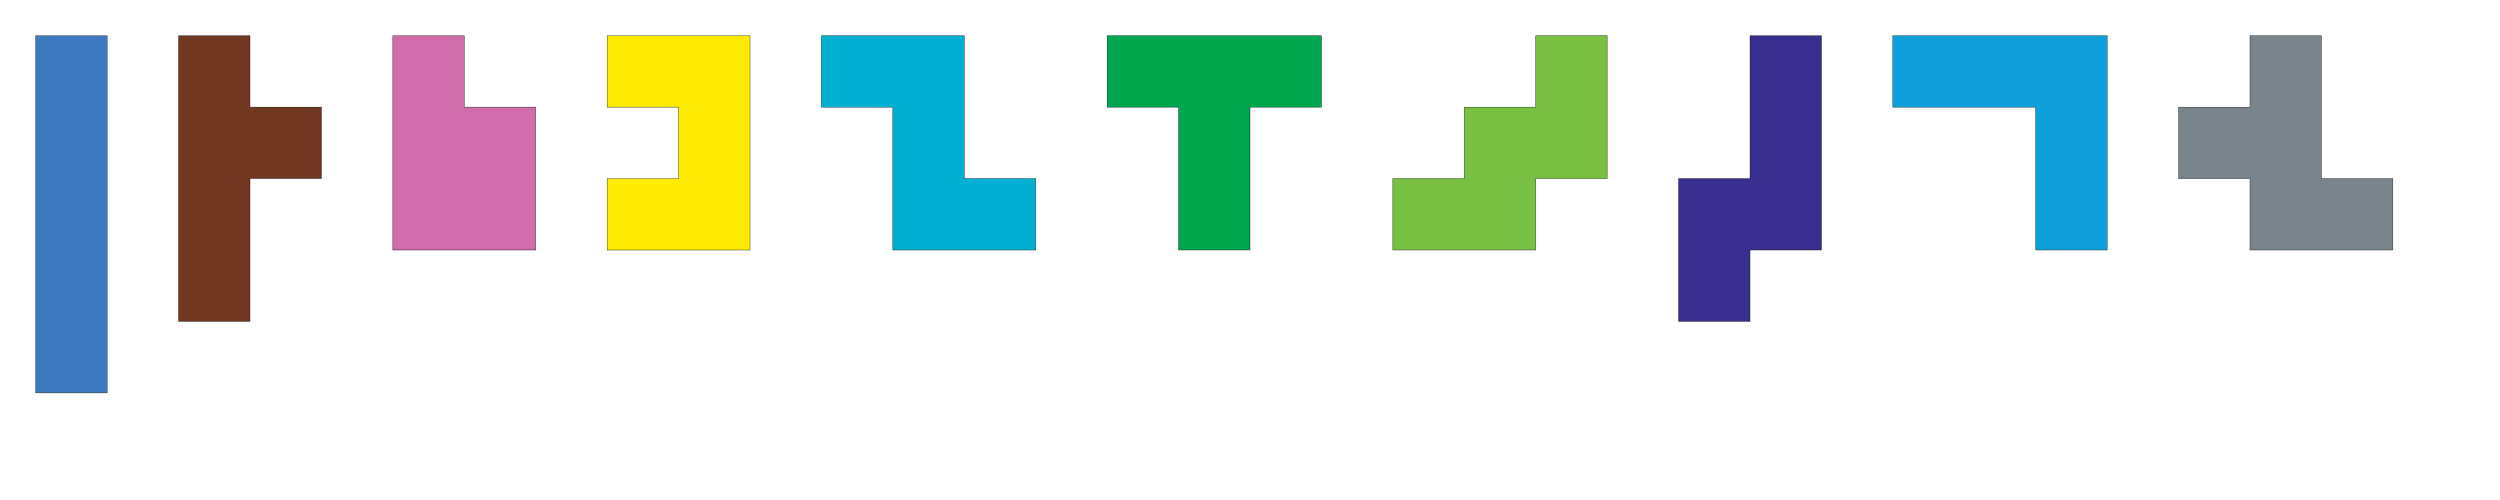
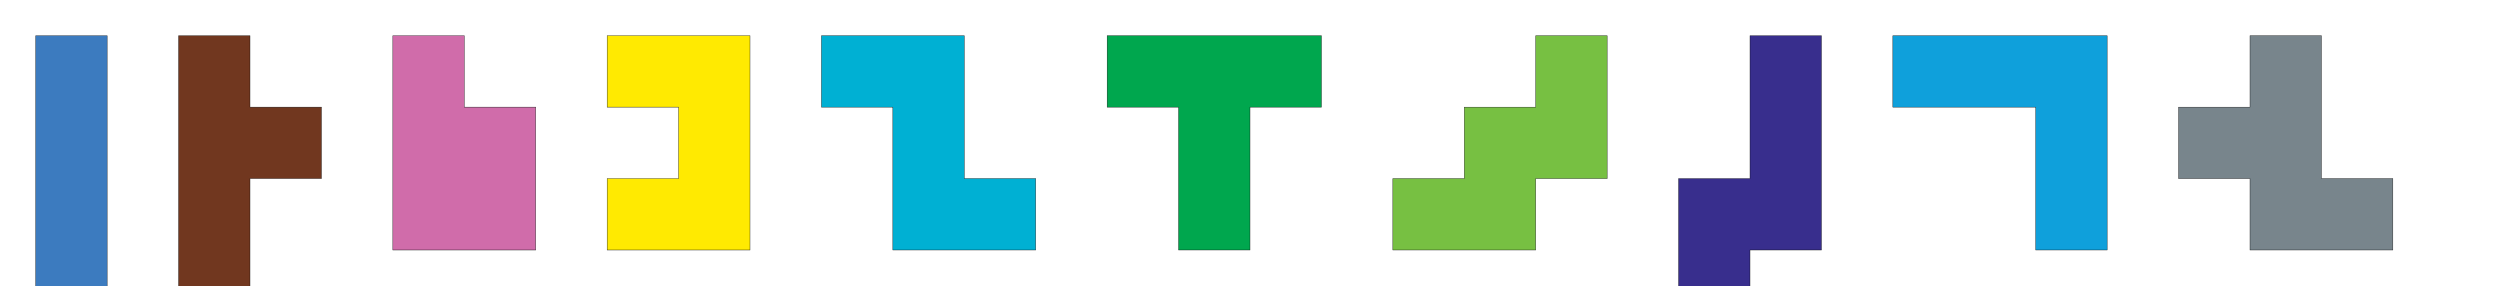
- <svg xmlns="http://www.w3.org/2000/svg" width="350" height="70">
+ <svg xmlns="http://www.w3.org/2000/svg" width="350" height="40">
  <g transform="translate(10,10) rotate(90) scale(1)" style="fill:rgb(60,123,191);stroke-width:.05;stroke:#000">
    <polygon points="-5,5 -5,-5 45,-5 45,5" />
  </g>
  <g transform="translate(30,10) rotate(90) scale(1)" style="fill:rgb(113,55,31);stroke-width:.05;stroke:#000">
    <polygon points="-5,5 -5,-5 5,-5 5,-15 15,-15 15,-5 35,-5 35,5" />
  </g>
  <g transform="translate(60,10) rotate(90) scale(1)" style="fill:rgb(208,108,170);stroke-width:.05;stroke:#000">
    <polygon points="-5,5 -5,-5 5,-5 5,-15 25,-15 25,5" />
  </g>
  <g transform="translate(90,10) rotate(90) scale(1)" style="fill:rgb(255,234,1);stroke-width:.05;stroke:#000">
    <polygon points="-5,5 -5,-15 25,-15 25,5 15,5 15,-5 5,-5 5,5" />
  </g>
  <g transform="translate(140,30)  scale(1)" style="fill:rgb(0,176,211);stroke-width:.05;stroke:#000">
    <polygon points="5,5 -15,5 -15,-15 -25,-15 -25,-25 -5,-25 -5,-5 5,-5" />
  </g>
  <g transform="translate(160,10)  scale(1)" style="fill:rgb(0,167,78);stroke-width:.05;stroke:#000">
    <polygon points="-5,5 -5,-5 25,-5 25,5 15,5 15,25 5,25 5,5" />
  </g>
  <g transform="translate(200,30)  scale(1)" style="fill:rgb(119,192,66);stroke-width:.05;stroke:#000">
    <polygon points="-5,5 -5,-5 5,-5 5,-15 15,-15 15,-25 25,-25 25,-5 15,-5 15,5" />
  </g>
  <g transform="translate(250,10) rotate(90) scale(1)" style="fill:rgb(56,46,141);stroke-width:.05;stroke:#000">
    <polygon points="-5,5 -5,-5 25,-5 25,5 35,5 35,15 15,15 15,5" />
  </g>
  <g transform="translate(270,10)  scale(1)" style="fill:rgb(15,160,219);stroke-width:.05;stroke:#000">
    <polygon points="-5,-5 25,-5 25,25 15,25 15,5 -5,5" />
  </g>
  <g transform="translate(330,30)  scale(1)" style="fill:rgb(120,133,140);stroke-width:.05;stroke:#000">
    <polygon points="5,5 -15,5 -15,-5 -25,-5 -25,-15 -15,-15 -15,-25 -5,-25 -5,-5 5,-5" />
  </g>
</svg>
